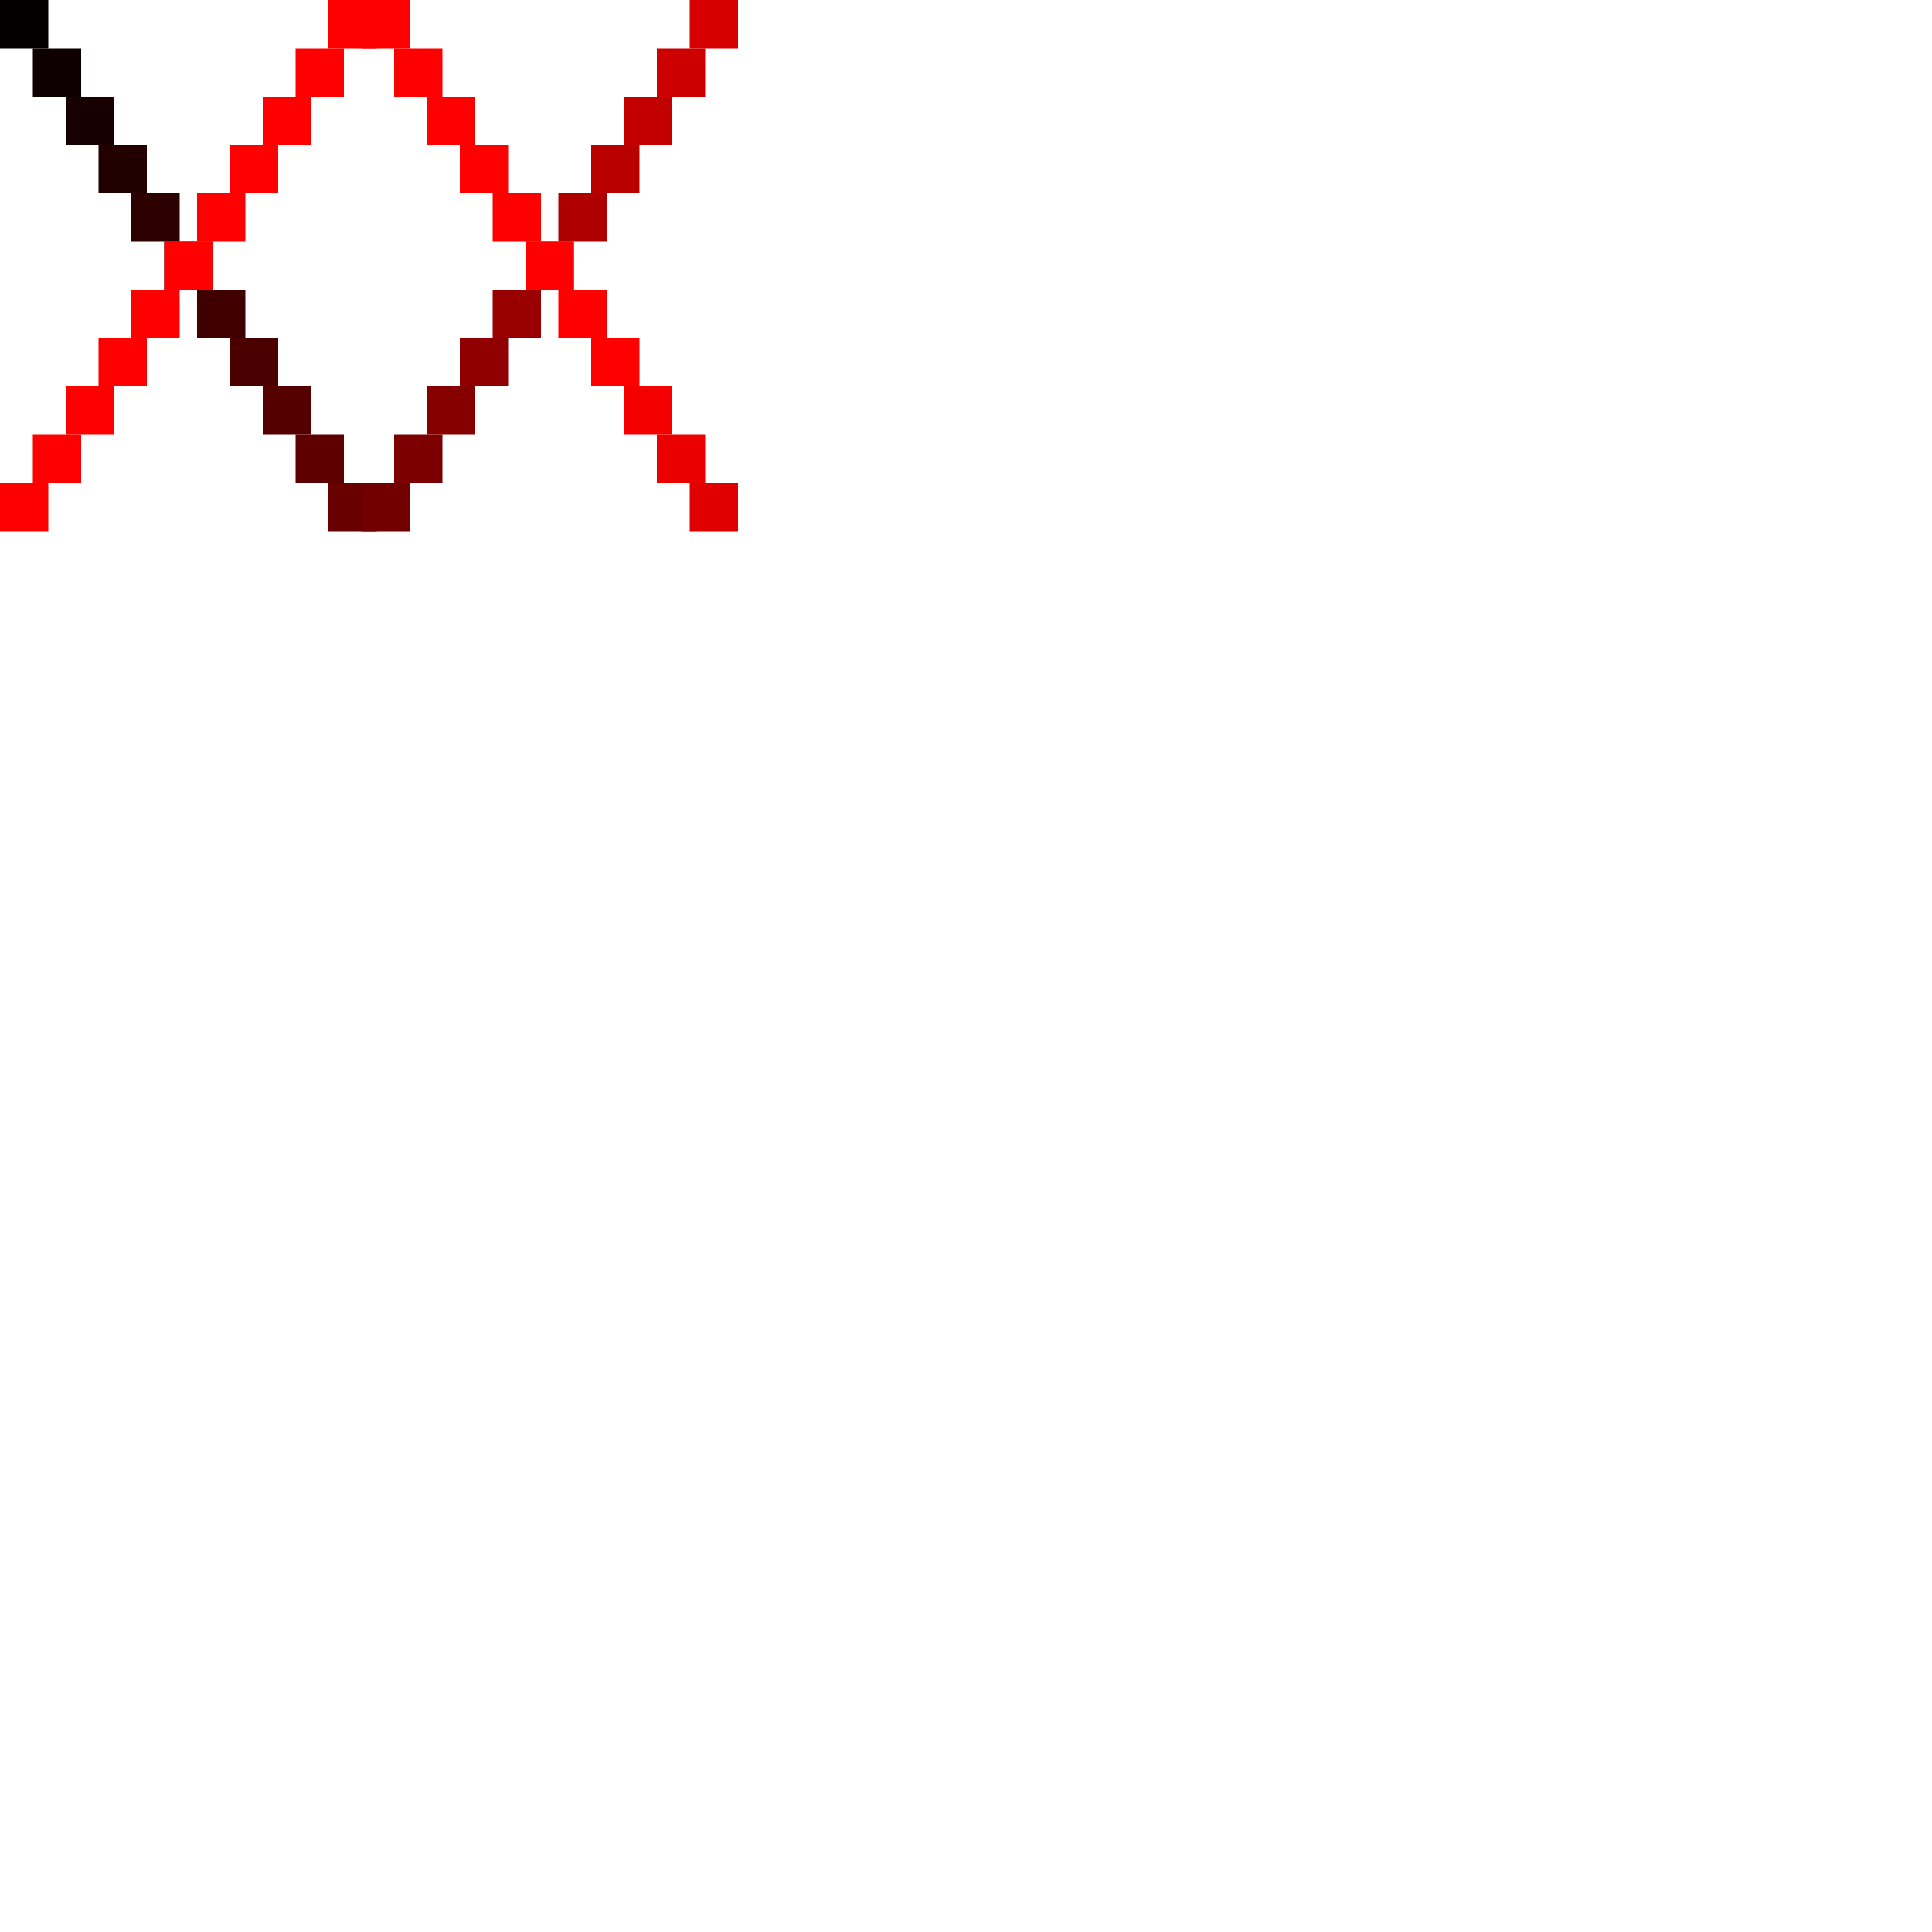
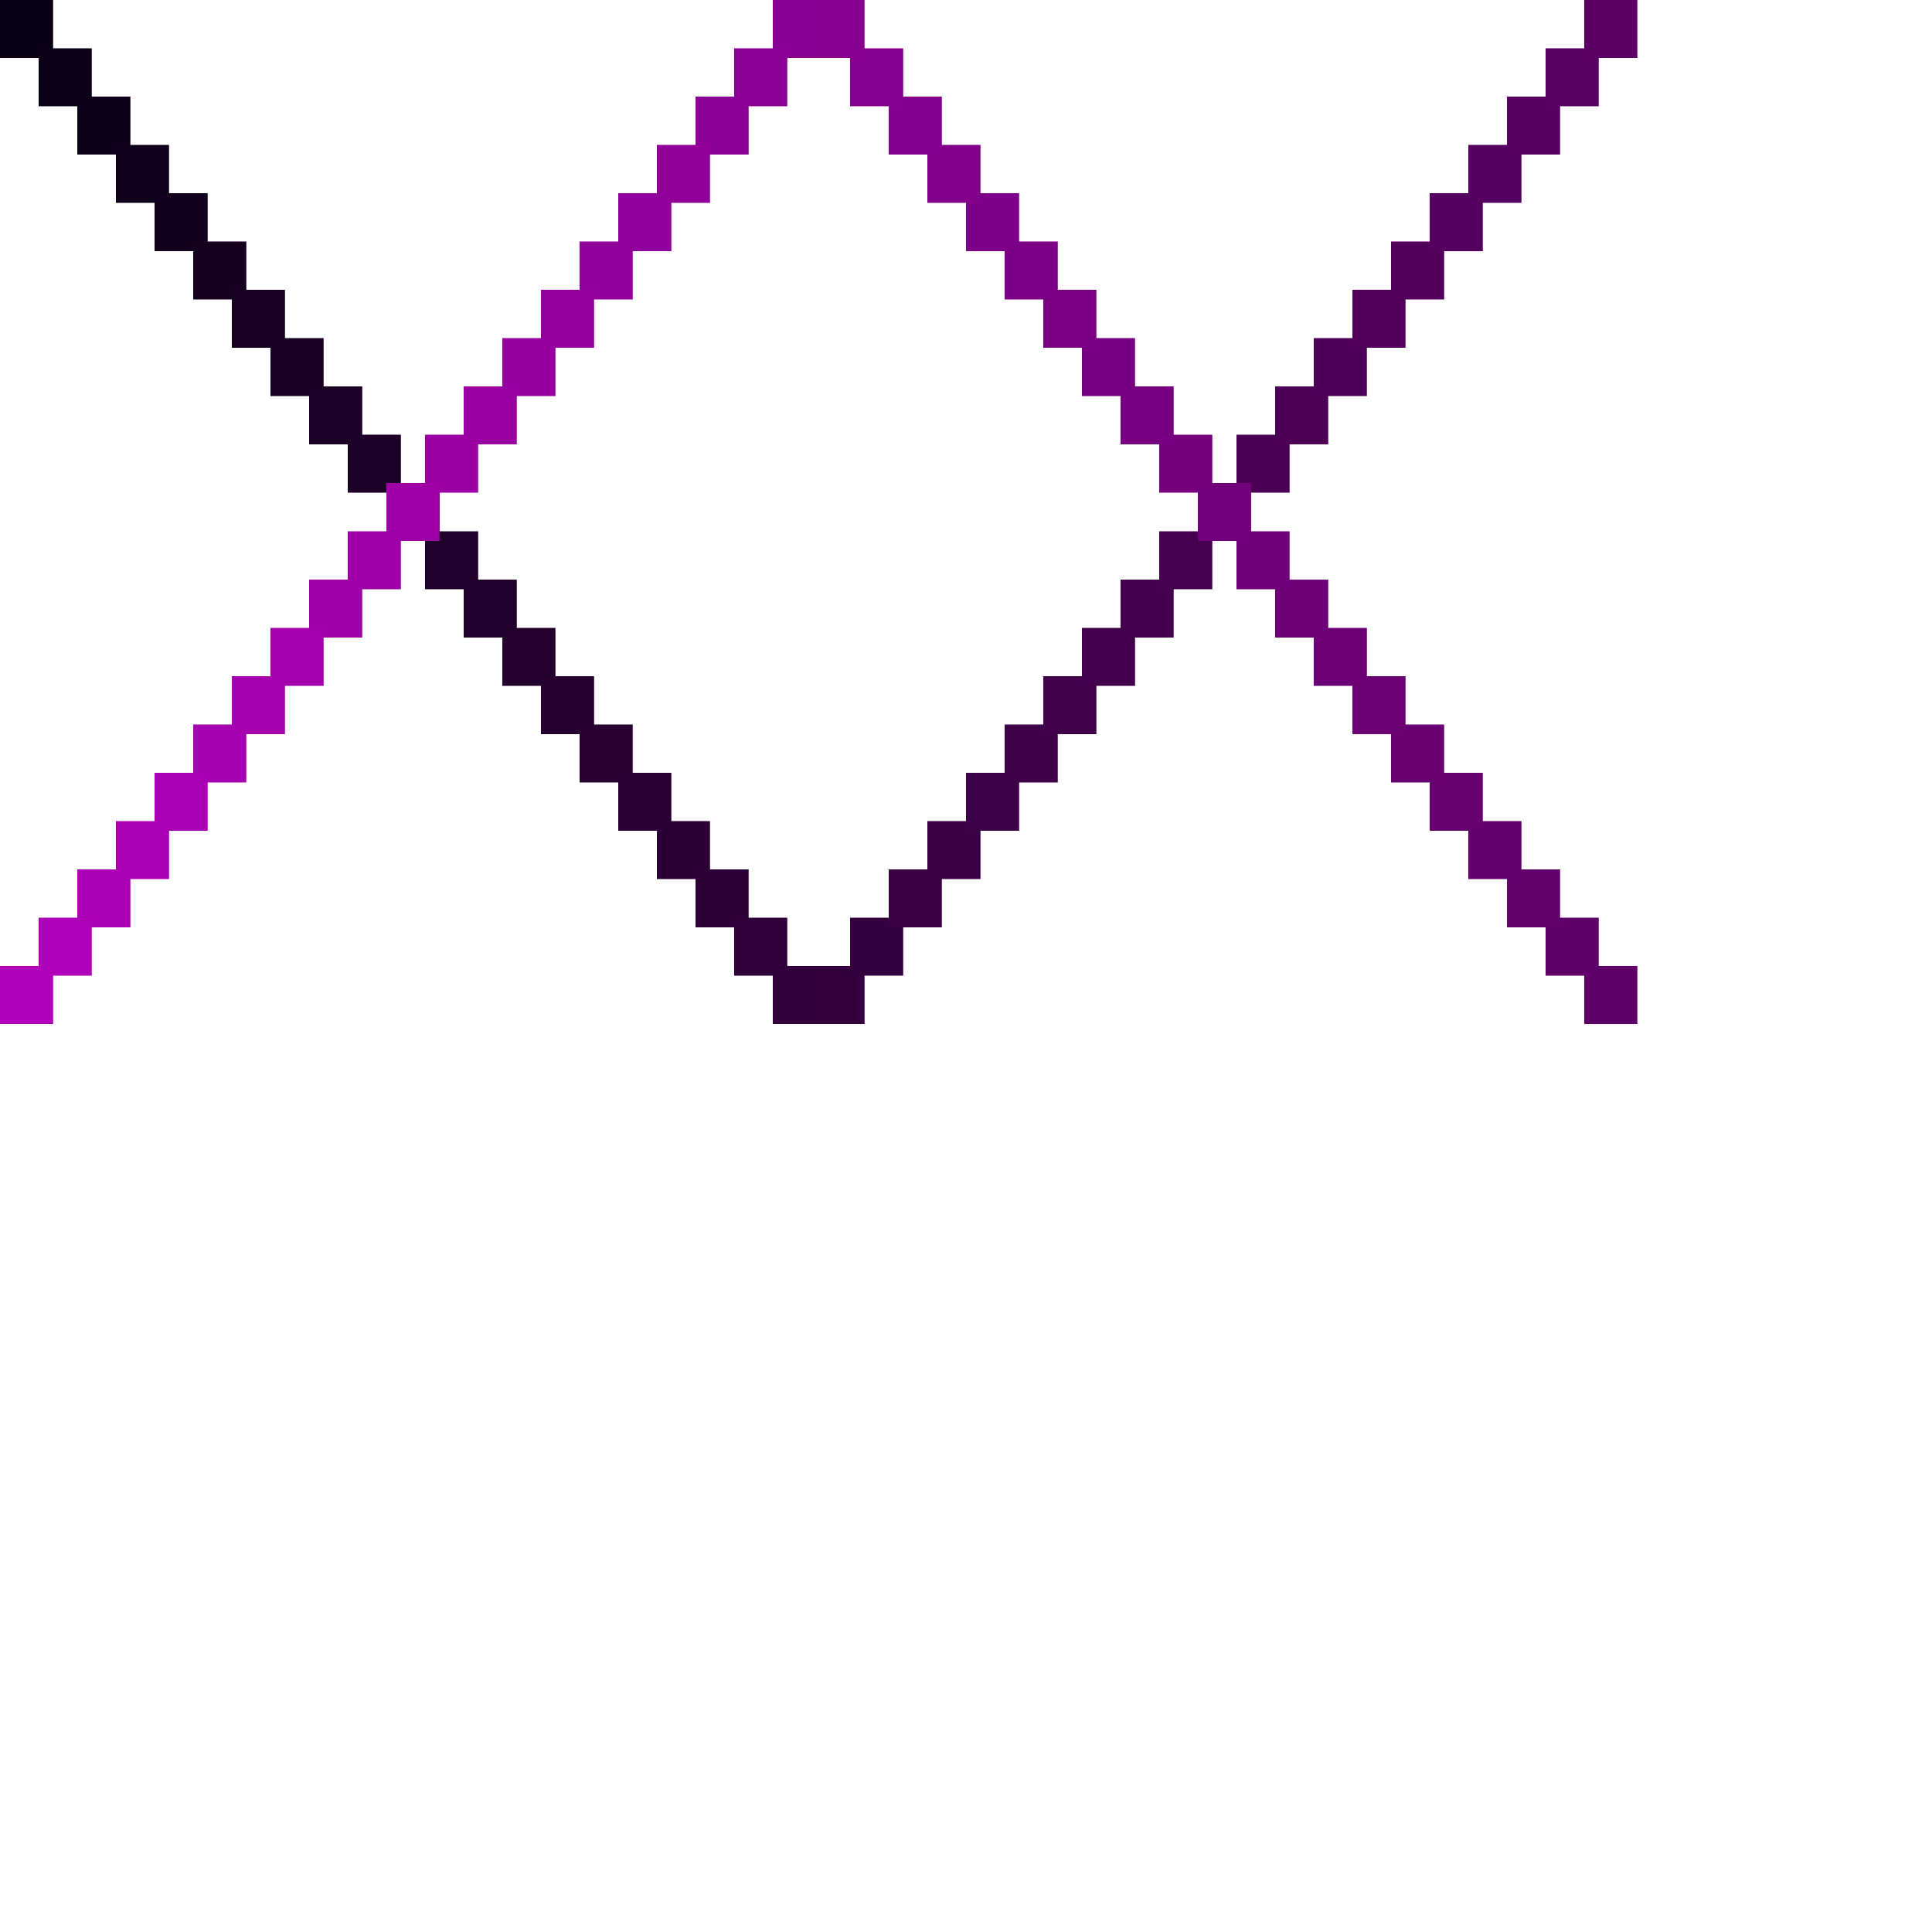
<svg xmlns="http://www.w3.org/2000/svg" width="2000.00" height="2000.00">
-   <rect x="0.000" y="0.000" width="50.00" height="50.00" style="fill:rgb(5,0,0,1.0)" />
-   <rect x="34.000" y="50.000" width="50.00" height="50.00" style="fill:rgb(15,0,0,1.0)" />
-   <rect x="68.000" y="100.000" width="50.00" height="50.00" style="fill:rgb(25,0,0,1.0)" />
-   <rect x="102.000" y="150.000" width="50.00" height="50.00" style="fill:rgb(35,0,0,1.0)" />
-   <rect x="136.000" y="200.000" width="50.00" height="50.00" style="fill:rgb(45,0,0,1.0)" />
-   <rect x="170.000" y="250.000" width="50.00" height="50.00" style="fill:rgb(55,0,0,1.0)" />
-   <rect x="204.000" y="300.000" width="50.00" height="50.00" style="fill:rgb(65,0,0,1.0)" />
-   <rect x="238.000" y="350.000" width="50.00" height="50.00" style="fill:rgb(75,0,0,1.0)" />
-   <rect x="272.000" y="400.000" width="50.00" height="50.00" style="fill:rgb(85,0,0,1.0)" />
-   <rect x="306.000" y="450.000" width="50.00" height="50.00" style="fill:rgb(95,0,0,1.0)" />
-   <rect x="340.000" y="500.000" width="50.00" height="50.00" style="fill:rgb(105,0,0,1.0)" />
-   <rect x="374.000" y="500.000" width="50.00" height="50.00" style="fill:rgb(115,0,0,1.0)" />
-   <rect x="408.000" y="450.000" width="50.00" height="50.00" style="fill:rgb(125,0,0,1.0)" />
-   <rect x="442.000" y="400.000" width="50.00" height="50.00" style="fill:rgb(135,0,0,1.0)" />
-   <rect x="476.000" y="350.000" width="50.00" height="50.00" style="fill:rgb(145,0,0,1.0)" />
-   <rect x="510.000" y="300.000" width="50.00" height="50.00" style="fill:rgb(155,0,0,1.0)" />
-   <rect x="544.000" y="250.000" width="50.00" height="50.00" style="fill:rgb(165,0,0,1.0)" />
-   <rect x="578.000" y="200.000" width="50.00" height="50.00" style="fill:rgb(175,0,0,1.0)" />
-   <rect x="612.000" y="150.000" width="50.00" height="50.00" style="fill:rgb(185,0,0,1.0)" />
-   <rect x="646.000" y="100.000" width="50.00" height="50.00" style="fill:rgb(195,0,0,1.0)" />
-   <rect x="680.000" y="50.000" width="50.00" height="50.00" style="fill:rgb(205,0,0,1.0)" />
-   <rect x="714.000" y="0.000" width="50.00" height="50.00" style="fill:rgb(215,0,0,1.0)" />
-   <rect x="714.000" y="500.000" width="50.00" height="50.00" style="fill:rgb(225,0,0,1.0)" />
-   <rect x="680.000" y="450.000" width="50.00" height="50.00" style="fill:rgb(235,0,0,1.0)" />
-   <rect x="646.000" y="400.000" width="50.00" height="50.00" style="fill:rgb(245,0,0,1.0)" />
-   <rect x="612.000" y="350.000" width="50.00" height="50.00" style="fill:rgb(255,0,0,1.0)" />
-   <rect x="578.000" y="300.000" width="50.00" height="50.00" style="fill:rgb(255,0,0,1.0)" />
-   <rect x="544.000" y="250.000" width="50.00" height="50.00" style="fill:rgb(255,0,0,1.0)" />
-   <rect x="510.000" y="200.000" width="50.00" height="50.00" style="fill:rgb(255,0,0,1.0)" />
-   <rect x="476.000" y="150.000" width="50.00" height="50.00" style="fill:rgb(255,0,0,1.0)" />
-   <rect x="442.000" y="100.000" width="50.00" height="50.00" style="fill:rgb(255,0,0,1.0)" />
-   <rect x="408.000" y="50.000" width="50.00" height="50.00" style="fill:rgb(255,0,0,1.0)" />
-   <rect x="374.000" y="0.000" width="50.00" height="50.00" style="fill:rgb(255,0,0,1.0)" />
-   <rect x="340.000" y="0.000" width="50.00" height="50.00" style="fill:rgb(255,0,0,1.0)" />
-   <rect x="306.000" y="50.000" width="50.00" height="50.00" style="fill:rgb(255,0,0,1.0)" />
-   <rect x="272.000" y="100.000" width="50.00" height="50.00" style="fill:rgb(255,0,0,1.0)" />
-   <rect x="238.000" y="150.000" width="50.00" height="50.00" style="fill:rgb(255,0,0,1.0)" />
-   <rect x="204.000" y="200.000" width="50.00" height="50.00" style="fill:rgb(255,0,0,1.0)" />
-   <rect x="170.000" y="250.000" width="50.00" height="50.00" style="fill:rgb(255,0,0,1.0)" />
-   <rect x="136.000" y="300.000" width="50.00" height="50.00" style="fill:rgb(255,0,0,1.0)" />
-   <rect x="102.000" y="350.000" width="50.00" height="50.00" style="fill:rgb(255,0,0,1.0)" />
-   <rect x="68.000" y="400.000" width="50.00" height="50.00" style="fill:rgb(255,0,0,1.0)" />
-   <rect x="34.000" y="450.000" width="50.00" height="50.00" style="fill:rgb(255,0,0,1.0)" />
-   <rect x="0.000" y="500.000" width="50.00" height="50.00" style="fill:rgb(255,0,0,1.0)" />
+   <rect x="0.000" y="0.000" width="2000.00" height="2000.00" style="fill:rgb(255,255,255,1.0)" />
+   <rect x="0.000" y="0.000" width="55.00" height="60.00" style="fill:rgb(10,0,20,1.0)" />
+   <rect x="40.000" y="50.000" width="55.00" height="60.00" style="fill:rgb(12,0,22,1.0)" />
+   <rect x="80.000" y="100.000" width="55.00" height="60.00" style="fill:rgb(14,0,24,1.0)" />
+   <rect x="120.000" y="150.000" width="55.00" height="60.00" style="fill:rgb(16,0,26,1.0)" />
+   <rect x="160.000" y="200.000" width="55.00" height="60.00" style="fill:rgb(18,0,28,1.0)" />
+   <rect x="200.000" y="250.000" width="55.00" height="60.00" style="fill:rgb(20,0,30,1.0)" />
+   <rect x="240.000" y="300.000" width="55.00" height="60.00" style="fill:rgb(22,0,32,1.0)" />
+   <rect x="280.000" y="350.000" width="55.00" height="60.00" style="fill:rgb(24,0,34,1.0)" />
+   <rect x="320.000" y="400.000" width="55.00" height="60.00" style="fill:rgb(26,0,36,1.0)" />
+   <rect x="360.000" y="450.000" width="55.00" height="60.00" style="fill:rgb(28,0,38,1.0)" />
+   <rect x="400.000" y="500.000" width="55.00" height="60.00" style="fill:rgb(30,0,40,1.0)" />
+   <rect x="440.000" y="550.000" width="55.00" height="60.00" style="fill:rgb(32,0,42,1.0)" />
+   <rect x="480.000" y="600.000" width="55.00" height="60.00" style="fill:rgb(34,0,44,1.0)" />
+   <rect x="520.000" y="650.000" width="55.00" height="60.00" style="fill:rgb(36,0,46,1.0)" />
+   <rect x="560.000" y="700.000" width="55.00" height="60.00" style="fill:rgb(38,0,48,1.0)" />
+   <rect x="600.000" y="750.000" width="55.00" height="60.00" style="fill:rgb(40,0,50,1.0)" />
+   <rect x="640.000" y="800.000" width="55.00" height="60.00" style="fill:rgb(42,0,52,1.0)" />
+   <rect x="680.000" y="850.000" width="55.00" height="60.00" style="fill:rgb(44,0,54,1.0)" />
+   <rect x="720.000" y="900.000" width="55.00" height="60.00" style="fill:rgb(46,0,56,1.0)" />
+   <rect x="760.000" y="950.000" width="55.00" height="60.00" style="fill:rgb(48,0,58,1.0)" />
+   <rect x="800.000" y="1000.000" width="55.00" height="60.00" style="fill:rgb(50,0,60,1.0)" />
+   <rect x="840.000" y="1000.000" width="55.00" height="60.00" style="fill:rgb(52,0,62,1.0)" />
+   <rect x="880.000" y="950.000" width="55.00" height="60.00" style="fill:rgb(54,0,64,1.0)" />
+   <rect x="920.000" y="900.000" width="55.00" height="60.00" style="fill:rgb(56,0,66,1.0)" />
+   <rect x="960.000" y="850.000" width="55.00" height="60.00" style="fill:rgb(58,0,68,1.0)" />
+   <rect x="1000.000" y="800.000" width="55.00" height="60.00" style="fill:rgb(60,0,70,1.0)" />
+   <rect x="1040.000" y="750.000" width="55.00" height="60.00" style="fill:rgb(62,0,72,1.0)" />
+   <rect x="1080.000" y="700.000" width="55.00" height="60.00" style="fill:rgb(64,0,74,1.0)" />
+   <rect x="1120.000" y="650.000" width="55.00" height="60.00" style="fill:rgb(66,0,76,1.0)" />
+   <rect x="1160.000" y="600.000" width="55.00" height="60.00" style="fill:rgb(68,0,78,1.0)" />
+   <rect x="1200.000" y="550.000" width="55.00" height="60.00" style="fill:rgb(70,0,80,1.0)" />
+   <rect x="1240.000" y="500.000" width="55.00" height="60.00" style="fill:rgb(72,0,82,1.0)" />
+   <rect x="1280.000" y="450.000" width="55.00" height="60.00" style="fill:rgb(74,0,84,1.0)" />
+   <rect x="1320.000" y="400.000" width="55.00" height="60.00" style="fill:rgb(76,0,86,1.0)" />
+   <rect x="1360.000" y="350.000" width="55.00" height="60.00" style="fill:rgb(78,0,88,1.0)" />
+   <rect x="1400.000" y="300.000" width="55.00" height="60.00" style="fill:rgb(80,0,90,1.0)" />
+   <rect x="1440.000" y="250.000" width="55.00" height="60.00" style="fill:rgb(82,0,92,1.0)" />
+   <rect x="1480.000" y="200.000" width="55.00" height="60.00" style="fill:rgb(84,0,94,1.0)" />
+   <rect x="1520.000" y="150.000" width="55.00" height="60.00" style="fill:rgb(86,0,96,1.0)" />
+   <rect x="1560.000" y="100.000" width="55.00" height="60.00" style="fill:rgb(88,0,98,1.0)" />
+   <rect x="1600.000" y="50.000" width="55.00" height="60.00" style="fill:rgb(90,0,100,1.0)" />
+   <rect x="1640.000" y="0.000" width="55.00" height="60.00" style="fill:rgb(92,0,102,1.0)" />
+   <rect x="1640.000" y="1000.000" width="55.00" height="60.00" style="fill:rgb(94,0,104,1.0)" />
+   <rect x="1600.000" y="950.000" width="55.00" height="60.00" style="fill:rgb(96,0,106,1.0)" />
+   <rect x="1560.000" y="900.000" width="55.00" height="60.00" style="fill:rgb(98,0,108,1.0)" />
+   <rect x="1520.000" y="850.000" width="55.00" height="60.00" style="fill:rgb(100,0,110,1.0)" />
+   <rect x="1480.000" y="800.000" width="55.00" height="60.00" style="fill:rgb(102,0,112,1.0)" />
+   <rect x="1440.000" y="750.000" width="55.00" height="60.00" style="fill:rgb(104,0,114,1.0)" />
+   <rect x="1400.000" y="700.000" width="55.00" height="60.00" style="fill:rgb(106,0,116,1.0)" />
+   <rect x="1360.000" y="650.000" width="55.00" height="60.00" style="fill:rgb(108,0,118,1.0)" />
+   <rect x="1320.000" y="600.000" width="55.00" height="60.00" style="fill:rgb(110,0,120,1.0)" />
+   <rect x="1280.000" y="550.000" width="55.00" height="60.00" style="fill:rgb(112,0,122,1.0)" />
+   <rect x="1240.000" y="500.000" width="55.00" height="60.00" style="fill:rgb(114,0,124,1.0)" />
+   <rect x="1200.000" y="450.000" width="55.00" height="60.00" style="fill:rgb(116,0,126,1.0)" />
+   <rect x="1160.000" y="400.000" width="55.00" height="60.00" style="fill:rgb(118,0,128,1.0)" />
+   <rect x="1120.000" y="350.000" width="55.00" height="60.00" style="fill:rgb(120,0,130,1.0)" />
+   <rect x="1080.000" y="300.000" width="55.00" height="60.00" style="fill:rgb(122,0,132,1.0)" />
+   <rect x="1040.000" y="250.000" width="55.00" height="60.00" style="fill:rgb(124,0,134,1.0)" />
+   <rect x="1000.000" y="200.000" width="55.00" height="60.00" style="fill:rgb(126,0,136,1.0)" />
+   <rect x="960.000" y="150.000" width="55.00" height="60.00" style="fill:rgb(128,0,138,1.0)" />
+   <rect x="920.000" y="100.000" width="55.00" height="60.00" style="fill:rgb(130,0,140,1.0)" />
+   <rect x="880.000" y="50.000" width="55.00" height="60.00" style="fill:rgb(132,0,142,1.0)" />
+   <rect x="840.000" y="0.000" width="55.00" height="60.00" style="fill:rgb(134,0,144,1.0)" />
+   <rect x="800.000" y="0.000" width="55.00" height="60.00" style="fill:rgb(136,0,146,1.0)" />
+   <rect x="760.000" y="50.000" width="55.00" height="60.00" style="fill:rgb(138,0,148,1.0)" />
+   <rect x="720.000" y="100.000" width="55.00" height="60.00" style="fill:rgb(140,0,150,1.0)" />
+   <rect x="680.000" y="150.000" width="55.00" height="60.00" style="fill:rgb(142,0,152,1.0)" />
+   <rect x="640.000" y="200.000" width="55.00" height="60.00" style="fill:rgb(144,0,154,1.0)" />
+   <rect x="600.000" y="250.000" width="55.00" height="60.00" style="fill:rgb(146,0,156,1.0)" />
+   <rect x="560.000" y="300.000" width="55.00" height="60.00" style="fill:rgb(148,0,158,1.0)" />
+   <rect x="520.000" y="350.000" width="55.00" height="60.00" style="fill:rgb(150,0,160,1.0)" />
+   <rect x="480.000" y="400.000" width="55.00" height="60.00" style="fill:rgb(152,0,162,1.0)" />
+   <rect x="440.000" y="450.000" width="55.00" height="60.00" style="fill:rgb(154,0,164,1.0)" />
+   <rect x="400.000" y="500.000" width="55.00" height="60.00" style="fill:rgb(156,0,166,1.0)" />
+   <rect x="360.000" y="550.000" width="55.00" height="60.00" style="fill:rgb(158,0,168,1.0)" />
+   <rect x="320.000" y="600.000" width="55.00" height="60.00" style="fill:rgb(160,0,170,1.0)" />
+   <rect x="280.000" y="650.000" width="55.00" height="60.00" style="fill:rgb(162,0,172,1.0)" />
+   <rect x="240.000" y="700.000" width="55.00" height="60.00" style="fill:rgb(164,0,174,1.0)" />
+   <rect x="200.000" y="750.000" width="55.00" height="60.00" style="fill:rgb(166,0,176,1.0)" />
+   <rect x="160.000" y="800.000" width="55.00" height="60.00" style="fill:rgb(168,0,178,1.0)" />
+   <rect x="120.000" y="850.000" width="55.00" height="60.00" style="fill:rgb(170,0,180,1.0)" />
+   <rect x="80.000" y="900.000" width="55.00" height="60.00" style="fill:rgb(172,0,182,1.0)" />
+   <rect x="40.000" y="950.000" width="55.00" height="60.00" style="fill:rgb(174,0,184,1.0)" />
+   <rect x="0.000" y="1000.000" width="55.00" height="60.00" style="fill:rgb(176,0,186,1.0)" />
</svg>
